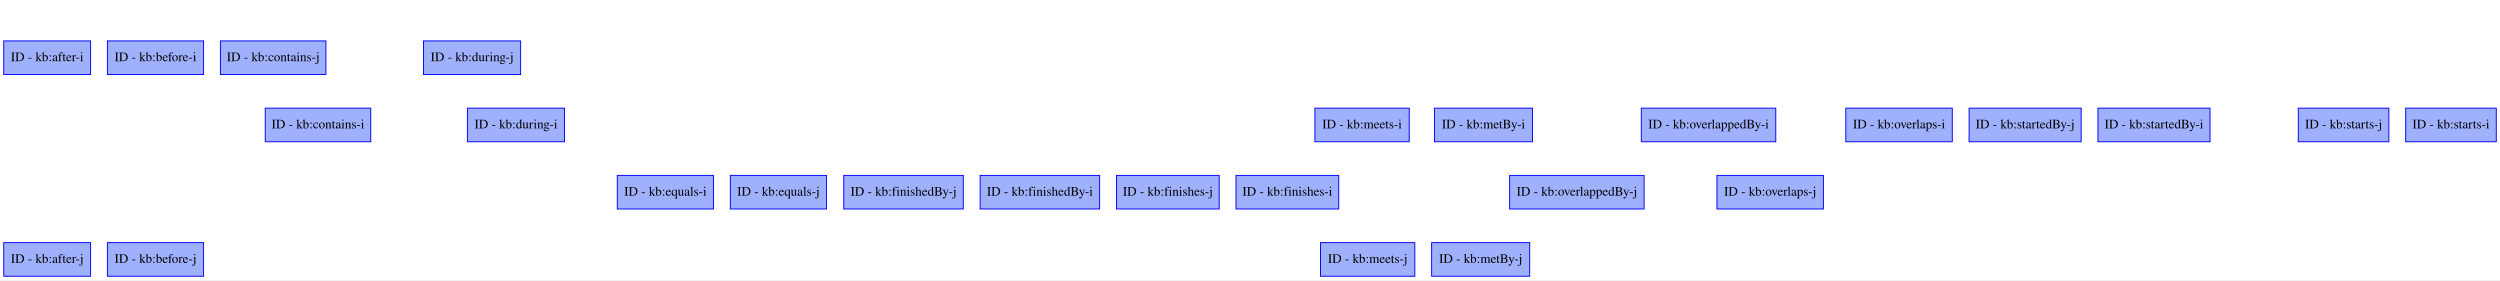
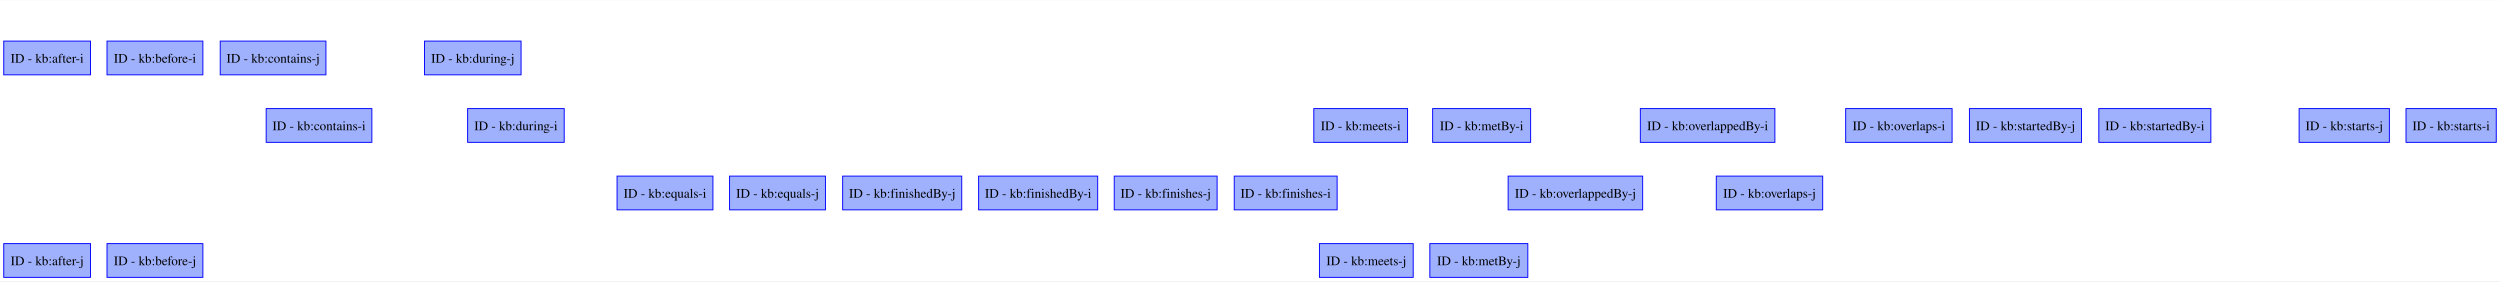
- <svg xmlns="http://www.w3.org/2000/svg" xmlns:xlink="http://www.w3.org/1999/xlink" width="2677pt" height="300pt" viewBox="0.00 0.00 2677.00 299.60">
+ <svg xmlns="http://www.w3.org/2000/svg" xmlns:xlink="http://www.w3.org/1999/xlink" width="2666pt" height="300pt" viewBox="0.00 0.00 2666.38 299.60">
  <g id="graph0" class="graph" transform="scale(1 1) rotate(0) translate(4 295.6)">
-     <polygon fill="white" stroke="none" points="-4,4 -4,-295.6 2673,-295.6 2673,4 -4,4" />
+     <polygon fill="white" stroke="none" points="-4,4 -4,-295.6 2662.38,-295.6 2662.38,4 -4,4" />
    <g id="node1" class="node">
      <g id="a_node1">
        <a xlink:title="ID - urn:example:after-i">
-           <polygon fill="#9fb1fc" stroke="#0000ff" points="93,-252 0,-252 0,-216 93,-216 93,-252" />
-           <text text-anchor="middle" x="46.5" y="-230.3" font-family="Times,serif" font-size="14.00">ID - kb:after-i</text>
+           <polygon fill="#9fb1fc" stroke="#0000ff" points="92.5,-252 0,-252 0,-216 92.5,-216 92.5,-252" />
+           <text text-anchor="middle" x="46.25" y="-228.95" font-family="Times,serif" font-size="14.00">ID - kb:after-i</text>
        </a>
      </g>
    </g>
    <g id="node2" class="node">
      <g id="a_node2">
        <a xlink:title="ID - urn:example:after-j">
-           <polygon fill="#9fb1fc" stroke="#0000ff" points="93,-36 0,-36 0,0 93,0 93,-36" />
-           <text text-anchor="middle" x="46.5" y="-14.3" font-family="Times,serif" font-size="14.00">ID - kb:after-j</text>
+           <polygon fill="#9fb1fc" stroke="#0000ff" points="92.5,-36 0,-36 0,0 92.5,0 92.5,-36" />
+           <text text-anchor="middle" x="46.25" y="-12.95" font-family="Times,serif" font-size="14.00">ID - kb:after-j</text>
        </a>
      </g>
    </g>
    <g id="node3" class="node">
      <g id="a_node3">
        <a xlink:title="ID - urn:example:before-i">
-           <polygon fill="#9fb1fc" stroke="#0000ff" points="214,-252 111,-252 111,-216 214,-216 214,-252" />
-           <text text-anchor="middle" x="162.5" y="-230.3" font-family="Times,serif" font-size="14.00">ID - kb:before-i</text>
+           <polygon fill="#9fb1fc" stroke="#0000ff" points="212.38,-252 110.12,-252 110.12,-216 212.38,-216 212.38,-252" />
+           <text text-anchor="middle" x="161.25" y="-228.95" font-family="Times,serif" font-size="14.00">ID - kb:before-i</text>
        </a>
      </g>
    </g>
    <g id="node4" class="node">
      <g id="a_node4">
        <a xlink:title="ID - urn:example:before-j">
-           <polygon fill="#9fb1fc" stroke="#0000ff" points="214,-36 111,-36 111,0 214,0 214,-36" />
-           <text text-anchor="middle" x="162.5" y="-14.3" font-family="Times,serif" font-size="14.00">ID - kb:before-j</text>
+           <polygon fill="#9fb1fc" stroke="#0000ff" points="212.38,-36 110.12,-36 110.12,0 212.38,0 212.38,-36" />
+           <text text-anchor="middle" x="161.25" y="-12.95" font-family="Times,serif" font-size="14.00">ID - kb:before-j</text>
        </a>
      </g>
    </g>
    <g id="node5" class="node">
      <g id="a_node5">
        <a xlink:title="ID - urn:example:contains-i">
-           <polygon fill="#9fb1fc" stroke="#0000ff" points="393,-180 280,-180 280,-144 393,-144 393,-180" />
-           <text text-anchor="middle" x="336.5" y="-158.3" font-family="Times,serif" font-size="14.00">ID - kb:contains-i</text>
+           <polygon fill="#9fb1fc" stroke="#0000ff" points="392.62,-180 279.88,-180 279.88,-144 392.62,-144 392.62,-180" />
+           <text text-anchor="middle" x="336.25" y="-156.95" font-family="Times,serif" font-size="14.00">ID - kb:contains-i</text>
        </a>
      </g>
    </g>
    <g id="node6" class="node">
      <g id="a_node6">
        <a xlink:title="ID - urn:example:contains-j">
-           <polygon fill="#9fb1fc" stroke="#0000ff" points="345,-252 232,-252 232,-216 345,-216 345,-252" />
-           <text text-anchor="middle" x="288.5" y="-230.3" font-family="Times,serif" font-size="14.00">ID - kb:contains-j</text>
+           <polygon fill="#9fb1fc" stroke="#0000ff" points="343.62,-252 230.88,-252 230.88,-216 343.62,-216 343.62,-252" />
+           <text text-anchor="middle" x="287.25" y="-228.95" font-family="Times,serif" font-size="14.00">ID - kb:contains-j</text>
        </a>
      </g>
    </g>
    <g id="node7" class="node">
      <g id="a_node7">
        <a xlink:title="ID - urn:example:during-i">
-           <polygon fill="#9fb1fc" stroke="#0000ff" points="600.5,-180 496.5,-180 496.5,-144 600.5,-144 600.5,-180" />
-           <text text-anchor="middle" x="548.5" y="-158.3" font-family="Times,serif" font-size="14.00">ID - kb:during-i</text>
+           <polygon fill="#9fb1fc" stroke="#0000ff" points="597.75,-180 494.75,-180 494.75,-144 597.75,-144 597.75,-180" />
+           <text text-anchor="middle" x="546.25" y="-156.95" font-family="Times,serif" font-size="14.00">ID - kb:during-i</text>
        </a>
      </g>
    </g>
    <g id="node8" class="node">
      <g id="a_node8">
        <a xlink:title="ID - urn:example:during-j">
-           <polygon fill="#9fb1fc" stroke="#0000ff" points="553.5,-252 449.5,-252 449.5,-216 553.5,-216 553.5,-252" />
-           <text text-anchor="middle" x="501.5" y="-230.3" font-family="Times,serif" font-size="14.00">ID - kb:during-j</text>
+           <polygon fill="#9fb1fc" stroke="#0000ff" points="551.75,-252 448.75,-252 448.75,-216 551.75,-216 551.75,-252" />
+           <text text-anchor="middle" x="500.25" y="-228.95" font-family="Times,serif" font-size="14.00">ID - kb:during-j</text>
        </a>
      </g>
    </g>
    <g id="node9" class="node">
      <g id="a_node9">
        <a xlink:title="ID - urn:example:equals-i">
-           <polygon fill="#9fb1fc" stroke="#0000ff" points="760,-108 657,-108 657,-72 760,-72 760,-108" />
-           <text text-anchor="middle" x="708.5" y="-86.3" font-family="Times,serif" font-size="14.00">ID - kb:equals-i</text>
+           <polygon fill="#9fb1fc" stroke="#0000ff" points="756.38,-108 654.12,-108 654.12,-72 756.38,-72 756.38,-108" />
+           <text text-anchor="middle" x="705.25" y="-84.95" font-family="Times,serif" font-size="14.00">ID - kb:equals-i</text>
        </a>
      </g>
    </g>
    <g id="node10" class="node">
      <g id="a_node10">
        <a xlink:title="ID - urn:example:equals-j">
-           <polygon fill="#9fb1fc" stroke="#0000ff" points="881,-108 778,-108 778,-72 881,-72 881,-108" />
-           <text text-anchor="middle" x="829.5" y="-86.3" font-family="Times,serif" font-size="14.00">ID - kb:equals-j</text>
+           <polygon fill="#9fb1fc" stroke="#0000ff" points="876.38,-108 774.12,-108 774.12,-72 876.38,-72 876.38,-108" />
+           <text text-anchor="middle" x="825.25" y="-84.95" font-family="Times,serif" font-size="14.00">ID - kb:equals-j</text>
        </a>
      </g>
    </g>
    <g id="node11" class="node">
      <g id="a_node11">
        <a xlink:title="ID - urn:example:finishedBy-i">
-           <polygon fill="#9fb1fc" stroke="#0000ff" points="1173.5,-108 1045.5,-108 1045.5,-72 1173.5,-72 1173.5,-108" />
-           <text text-anchor="middle" x="1109.5" y="-86.3" font-family="Times,serif" font-size="14.00">ID - kb:finishedBy-i</text>
+           <polygon fill="#9fb1fc" stroke="#0000ff" points="1166.75,-108 1039.75,-108 1039.75,-72 1166.75,-72 1166.75,-108" />
+           <text text-anchor="middle" x="1103.25" y="-84.95" font-family="Times,serif" font-size="14.00">ID - kb:finishedBy-i</text>
        </a>
      </g>
    </g>
    <g id="node12" class="node">
      <g id="a_node12">
        <a xlink:title="ID - urn:example:finishedBy-j">
-           <polygon fill="#9fb1fc" stroke="#0000ff" points="1027.5,-108 899.5,-108 899.5,-72 1027.5,-72 1027.5,-108" />
-           <text text-anchor="middle" x="963.5" y="-86.3" font-family="Times,serif" font-size="14.00">ID - kb:finishedBy-j</text>
+           <polygon fill="#9fb1fc" stroke="#0000ff" points="1021.75,-108 894.75,-108 894.75,-72 1021.75,-72 1021.75,-108" />
+           <text text-anchor="middle" x="958.25" y="-84.95" font-family="Times,serif" font-size="14.00">ID - kb:finishedBy-j</text>
        </a>
      </g>
    </g>
    <g id="node13" class="node">
      <g id="a_node13">
        <a xlink:title="ID - urn:example:finishes-i">
-           <polygon fill="#9fb1fc" stroke="#0000ff" points="1429.5,-108 1319.5,-108 1319.5,-72 1429.5,-72 1429.5,-108" />
-           <text text-anchor="middle" x="1374.5" y="-86.3" font-family="Times,serif" font-size="14.00">ID - kb:finishes-i</text>
+           <polygon fill="#9fb1fc" stroke="#0000ff" points="1422.12,-108 1312.38,-108 1312.38,-72 1422.12,-72 1422.12,-108" />
+           <text text-anchor="middle" x="1367.25" y="-84.95" font-family="Times,serif" font-size="14.00">ID - kb:finishes-i</text>
        </a>
      </g>
    </g>
    <g id="node14" class="node">
      <g id="a_node14">
        <a xlink:title="ID - urn:example:finishes-j">
-           <polygon fill="#9fb1fc" stroke="#0000ff" points="1301.5,-108 1191.5,-108 1191.5,-72 1301.5,-72 1301.5,-108" />
-           <text text-anchor="middle" x="1246.5" y="-86.3" font-family="Times,serif" font-size="14.00">ID - kb:finishes-j</text>
+           <polygon fill="#9fb1fc" stroke="#0000ff" points="1294.12,-108 1184.38,-108 1184.38,-72 1294.12,-72 1294.12,-108" />
+           <text text-anchor="middle" x="1239.25" y="-84.95" font-family="Times,serif" font-size="14.00">ID - kb:finishes-j</text>
        </a>
      </g>
    </g>
    <g id="node15" class="node">
      <g id="a_node15">
        <a xlink:title="ID - urn:example:meets-i">
-           <polygon fill="#9fb1fc" stroke="#0000ff" points="1505,-180 1404,-180 1404,-144 1505,-144 1505,-180" />
-           <text text-anchor="middle" x="1454.5" y="-158.3" font-family="Times,serif" font-size="14.00">ID - kb:meets-i</text>
+           <polygon fill="#9fb1fc" stroke="#0000ff" points="1497.25,-180 1397.25,-180 1397.25,-144 1497.25,-144 1497.25,-180" />
+           <text text-anchor="middle" x="1447.25" y="-156.95" font-family="Times,serif" font-size="14.00">ID - kb:meets-i</text>
        </a>
      </g>
    </g>
    <g id="node16" class="node">
      <g id="a_node16">
        <a xlink:title="ID - urn:example:meets-j">
-           <polygon fill="#9fb1fc" stroke="#0000ff" points="1511,-36 1410,-36 1410,0 1511,0 1511,-36" />
-           <text text-anchor="middle" x="1460.5" y="-14.3" font-family="Times,serif" font-size="14.00">ID - kb:meets-j</text>
+           <polygon fill="#9fb1fc" stroke="#0000ff" points="1503.25,-36 1403.25,-36 1403.25,0 1503.25,0 1503.25,-36" />
+           <text text-anchor="middle" x="1453.25" y="-12.95" font-family="Times,serif" font-size="14.00">ID - kb:meets-j</text>
        </a>
      </g>
    </g>
    <g id="node17" class="node">
      <g id="a_node17">
        <a xlink:title="ID - urn:example:metBy-i">
-           <polygon fill="#9fb1fc" stroke="#0000ff" points="1637,-180 1532,-180 1532,-144 1637,-144 1637,-180" />
-           <text text-anchor="middle" x="1584.5" y="-158.3" font-family="Times,serif" font-size="14.00">ID - kb:metBy-i</text>
+           <polygon fill="#9fb1fc" stroke="#0000ff" points="1628.5,-180 1524,-180 1524,-144 1628.5,-144 1628.5,-180" />
+           <text text-anchor="middle" x="1576.25" y="-156.95" font-family="Times,serif" font-size="14.00">ID - kb:metBy-i</text>
        </a>
      </g>
    </g>
    <g id="node18" class="node">
      <g id="a_node18">
        <a xlink:title="ID - urn:example:metBy-j">
-           <polygon fill="#9fb1fc" stroke="#0000ff" points="1634,-36 1529,-36 1529,0 1634,0 1634,-36" />
-           <text text-anchor="middle" x="1581.5" y="-14.3" font-family="Times,serif" font-size="14.00">ID - kb:metBy-j</text>
+           <polygon fill="#9fb1fc" stroke="#0000ff" points="1625.5,-36 1521,-36 1521,0 1625.5,0 1625.5,-36" />
+           <text text-anchor="middle" x="1573.25" y="-12.95" font-family="Times,serif" font-size="14.00">ID - kb:metBy-j</text>
        </a>
      </g>
    </g>
    <g id="node19" class="node">
      <g id="a_node19">
        <a xlink:title="ID - urn:example:overlappedBy-i">
-           <polygon fill="#9fb1fc" stroke="#0000ff" points="1897.5,-180 1753.5,-180 1753.5,-144 1897.5,-144 1897.5,-180" />
-           <text text-anchor="middle" x="1825.5" y="-158.3" font-family="Times,serif" font-size="14.00">ID - kb:overlappedBy-i</text>
+           <polygon fill="#9fb1fc" stroke="#0000ff" points="1889,-180 1745.5,-180 1745.5,-144 1889,-144 1889,-180" />
+           <text text-anchor="middle" x="1817.25" y="-156.95" font-family="Times,serif" font-size="14.00">ID - kb:overlappedBy-i</text>
        </a>
      </g>
    </g>
    <g id="node20" class="node">
      <g id="a_node20">
        <a xlink:title="ID - urn:example:overlappedBy-j">
-           <polygon fill="#9fb1fc" stroke="#0000ff" points="1756.5,-108 1612.5,-108 1612.5,-72 1756.5,-72 1756.5,-108" />
-           <text text-anchor="middle" x="1684.5" y="-86.3" font-family="Times,serif" font-size="14.00">ID - kb:overlappedBy-j</text>
+           <polygon fill="#9fb1fc" stroke="#0000ff" points="1748,-108 1604.5,-108 1604.5,-72 1748,-72 1748,-108" />
+           <text text-anchor="middle" x="1676.25" y="-84.95" font-family="Times,serif" font-size="14.00">ID - kb:overlappedBy-j</text>
        </a>
      </g>
    </g>
    <g id="node21" class="node">
      <g id="a_node21">
        <a xlink:title="ID - urn:example:overlaps-i">
-           <polygon fill="#9fb1fc" stroke="#0000ff" points="2086.5,-180 1972.5,-180 1972.5,-144 2086.5,-144 2086.5,-180" />
-           <text text-anchor="middle" x="2029.5" y="-158.3" font-family="Times,serif" font-size="14.00">ID - kb:overlaps-i</text>
+           <polygon fill="#9fb1fc" stroke="#0000ff" points="2078,-180 1964.5,-180 1964.5,-144 2078,-144 2078,-180" />
+           <text text-anchor="middle" x="2021.25" y="-156.95" font-family="Times,serif" font-size="14.00">ID - kb:overlaps-i</text>
        </a>
      </g>
    </g>
    <g id="node22" class="node">
      <g id="a_node22">
        <a xlink:title="ID - urn:example:overlaps-j">
-           <polygon fill="#9fb1fc" stroke="#0000ff" points="1948.5,-108 1834.5,-108 1834.5,-72 1948.5,-72 1948.5,-108" />
-           <text text-anchor="middle" x="1891.5" y="-86.3" font-family="Times,serif" font-size="14.00">ID - kb:overlaps-j</text>
+           <polygon fill="#9fb1fc" stroke="#0000ff" points="1940,-108 1826.5,-108 1826.5,-72 1940,-72 1940,-108" />
+           <text text-anchor="middle" x="1883.25" y="-84.95" font-family="Times,serif" font-size="14.00">ID - kb:overlaps-j</text>
        </a>
      </g>
    </g>
    <g id="node23" class="node">
      <g id="a_node23">
        <a xlink:title="ID - urn:example:startedBy-i">
-           <polygon fill="#9fb1fc" stroke="#0000ff" points="2362.5,-180 2242.5,-180 2242.5,-144 2362.5,-144 2362.5,-180" />
-           <text text-anchor="middle" x="2302.5" y="-158.3" font-family="Times,serif" font-size="14.00">ID - kb:startedBy-i</text>
+           <polygon fill="#9fb1fc" stroke="#0000ff" points="2354,-180 2234.5,-180 2234.5,-144 2354,-144 2354,-180" />
+           <text text-anchor="middle" x="2294.25" y="-156.95" font-family="Times,serif" font-size="14.00">ID - kb:startedBy-i</text>
        </a>
      </g>
    </g>
    <g id="node24" class="node">
      <g id="a_node24">
        <a xlink:title="ID - urn:example:startedBy-j">
-           <polygon fill="#9fb1fc" stroke="#0000ff" points="2224.5,-180 2104.5,-180 2104.5,-144 2224.5,-144 2224.5,-180" />
-           <text text-anchor="middle" x="2164.5" y="-158.3" font-family="Times,serif" font-size="14.00">ID - kb:startedBy-j</text>
+           <polygon fill="#9fb1fc" stroke="#0000ff" points="2216,-180 2096.5,-180 2096.5,-144 2216,-144 2216,-180" />
+           <text text-anchor="middle" x="2156.25" y="-156.95" font-family="Times,serif" font-size="14.00">ID - kb:startedBy-j</text>
        </a>
      </g>
    </g>
    <g id="node25" class="node">
      <g id="a_node25">
        <a xlink:title="ID - urn:example:starts-i">
-           <polygon fill="#9fb1fc" stroke="#0000ff" points="2669,-180 2572,-180 2572,-144 2669,-144 2669,-180" />
-           <text text-anchor="middle" x="2620.5" y="-158.3" font-family="Times,serif" font-size="14.00">ID - kb:starts-i</text>
+           <polygon fill="#9fb1fc" stroke="#0000ff" points="2658.38,-180 2562.12,-180 2562.12,-144 2658.38,-144 2658.38,-180" />
+           <text text-anchor="middle" x="2610.25" y="-156.95" font-family="Times,serif" font-size="14.00">ID - kb:starts-i</text>
        </a>
      </g>
    </g>
    <g id="node26" class="node">
      <g id="a_node26">
        <a xlink:title="ID - urn:example:starts-j">
-           <polygon fill="#9fb1fc" stroke="#0000ff" points="2554,-180 2457,-180 2457,-144 2554,-144 2554,-180" />
-           <text text-anchor="middle" x="2505.5" y="-158.3" font-family="Times,serif" font-size="14.00">ID - kb:starts-j</text>
+           <polygon fill="#9fb1fc" stroke="#0000ff" points="2544.38,-180 2448.12,-180 2448.12,-144 2544.38,-144 2544.38,-180" />
+           <text text-anchor="middle" x="2496.25" y="-156.95" font-family="Times,serif" font-size="14.00">ID - kb:starts-j</text>
        </a>
      </g>
    </g>
  </g>
</svg>
